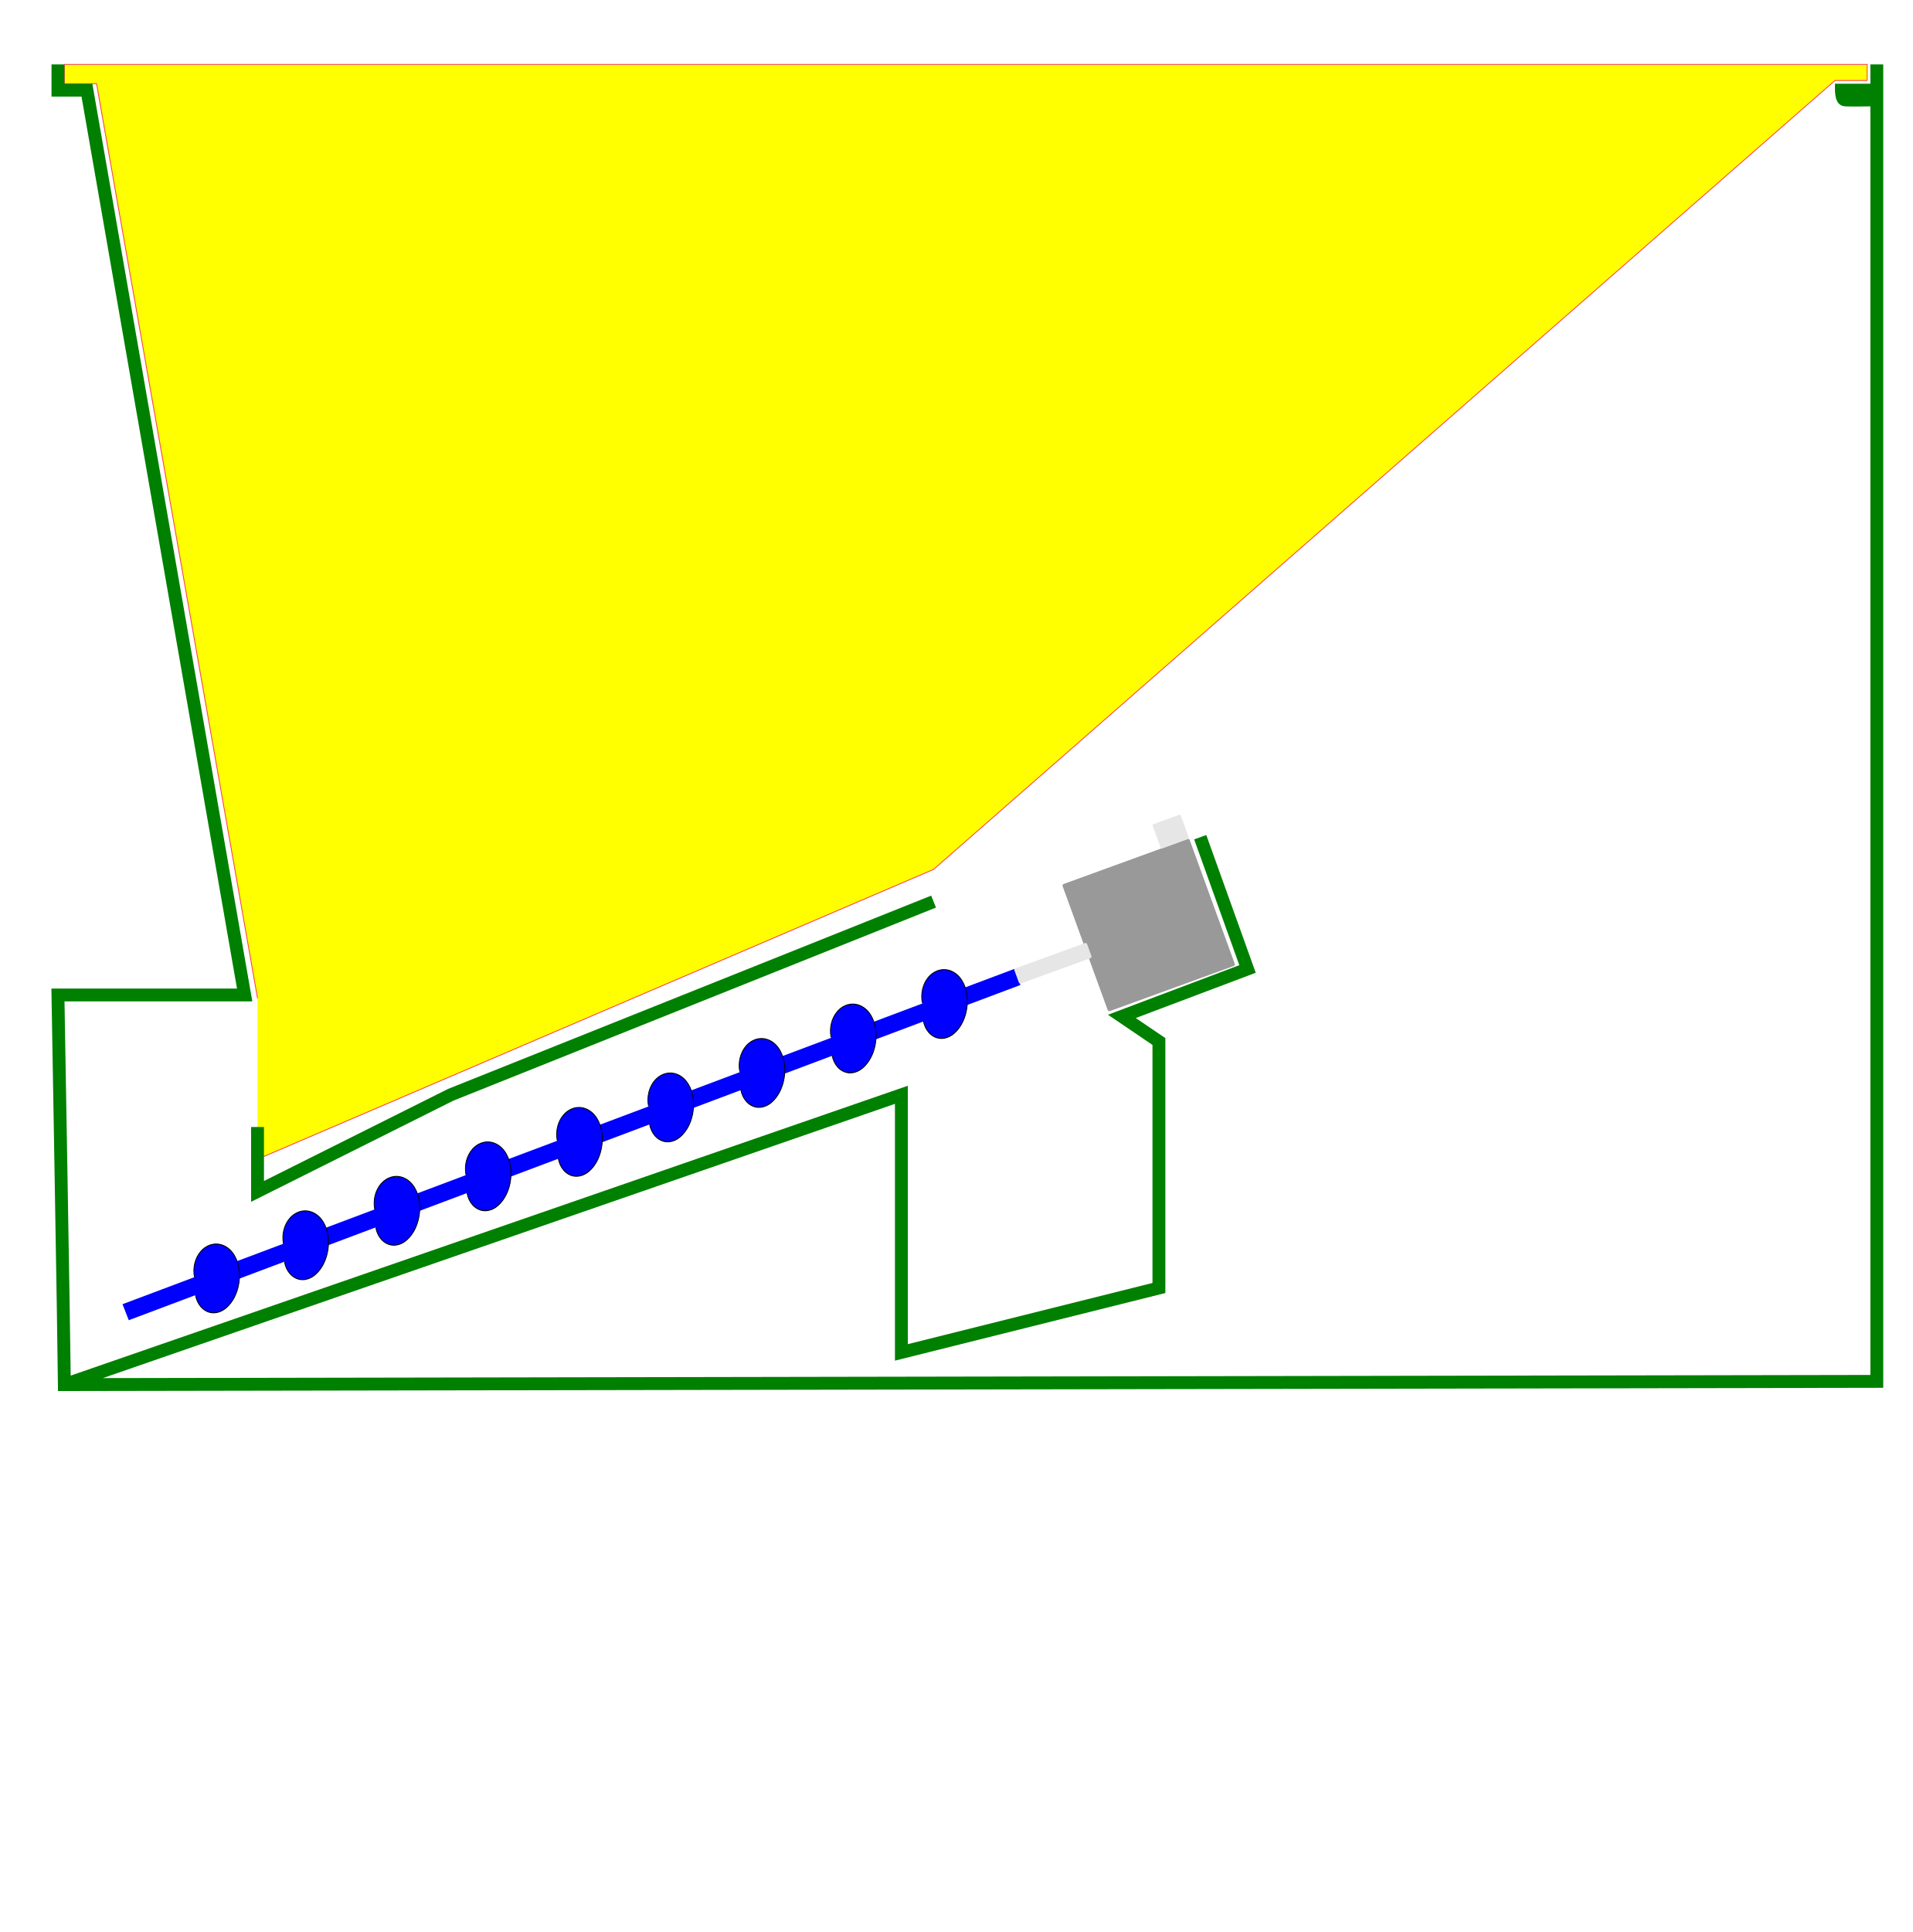
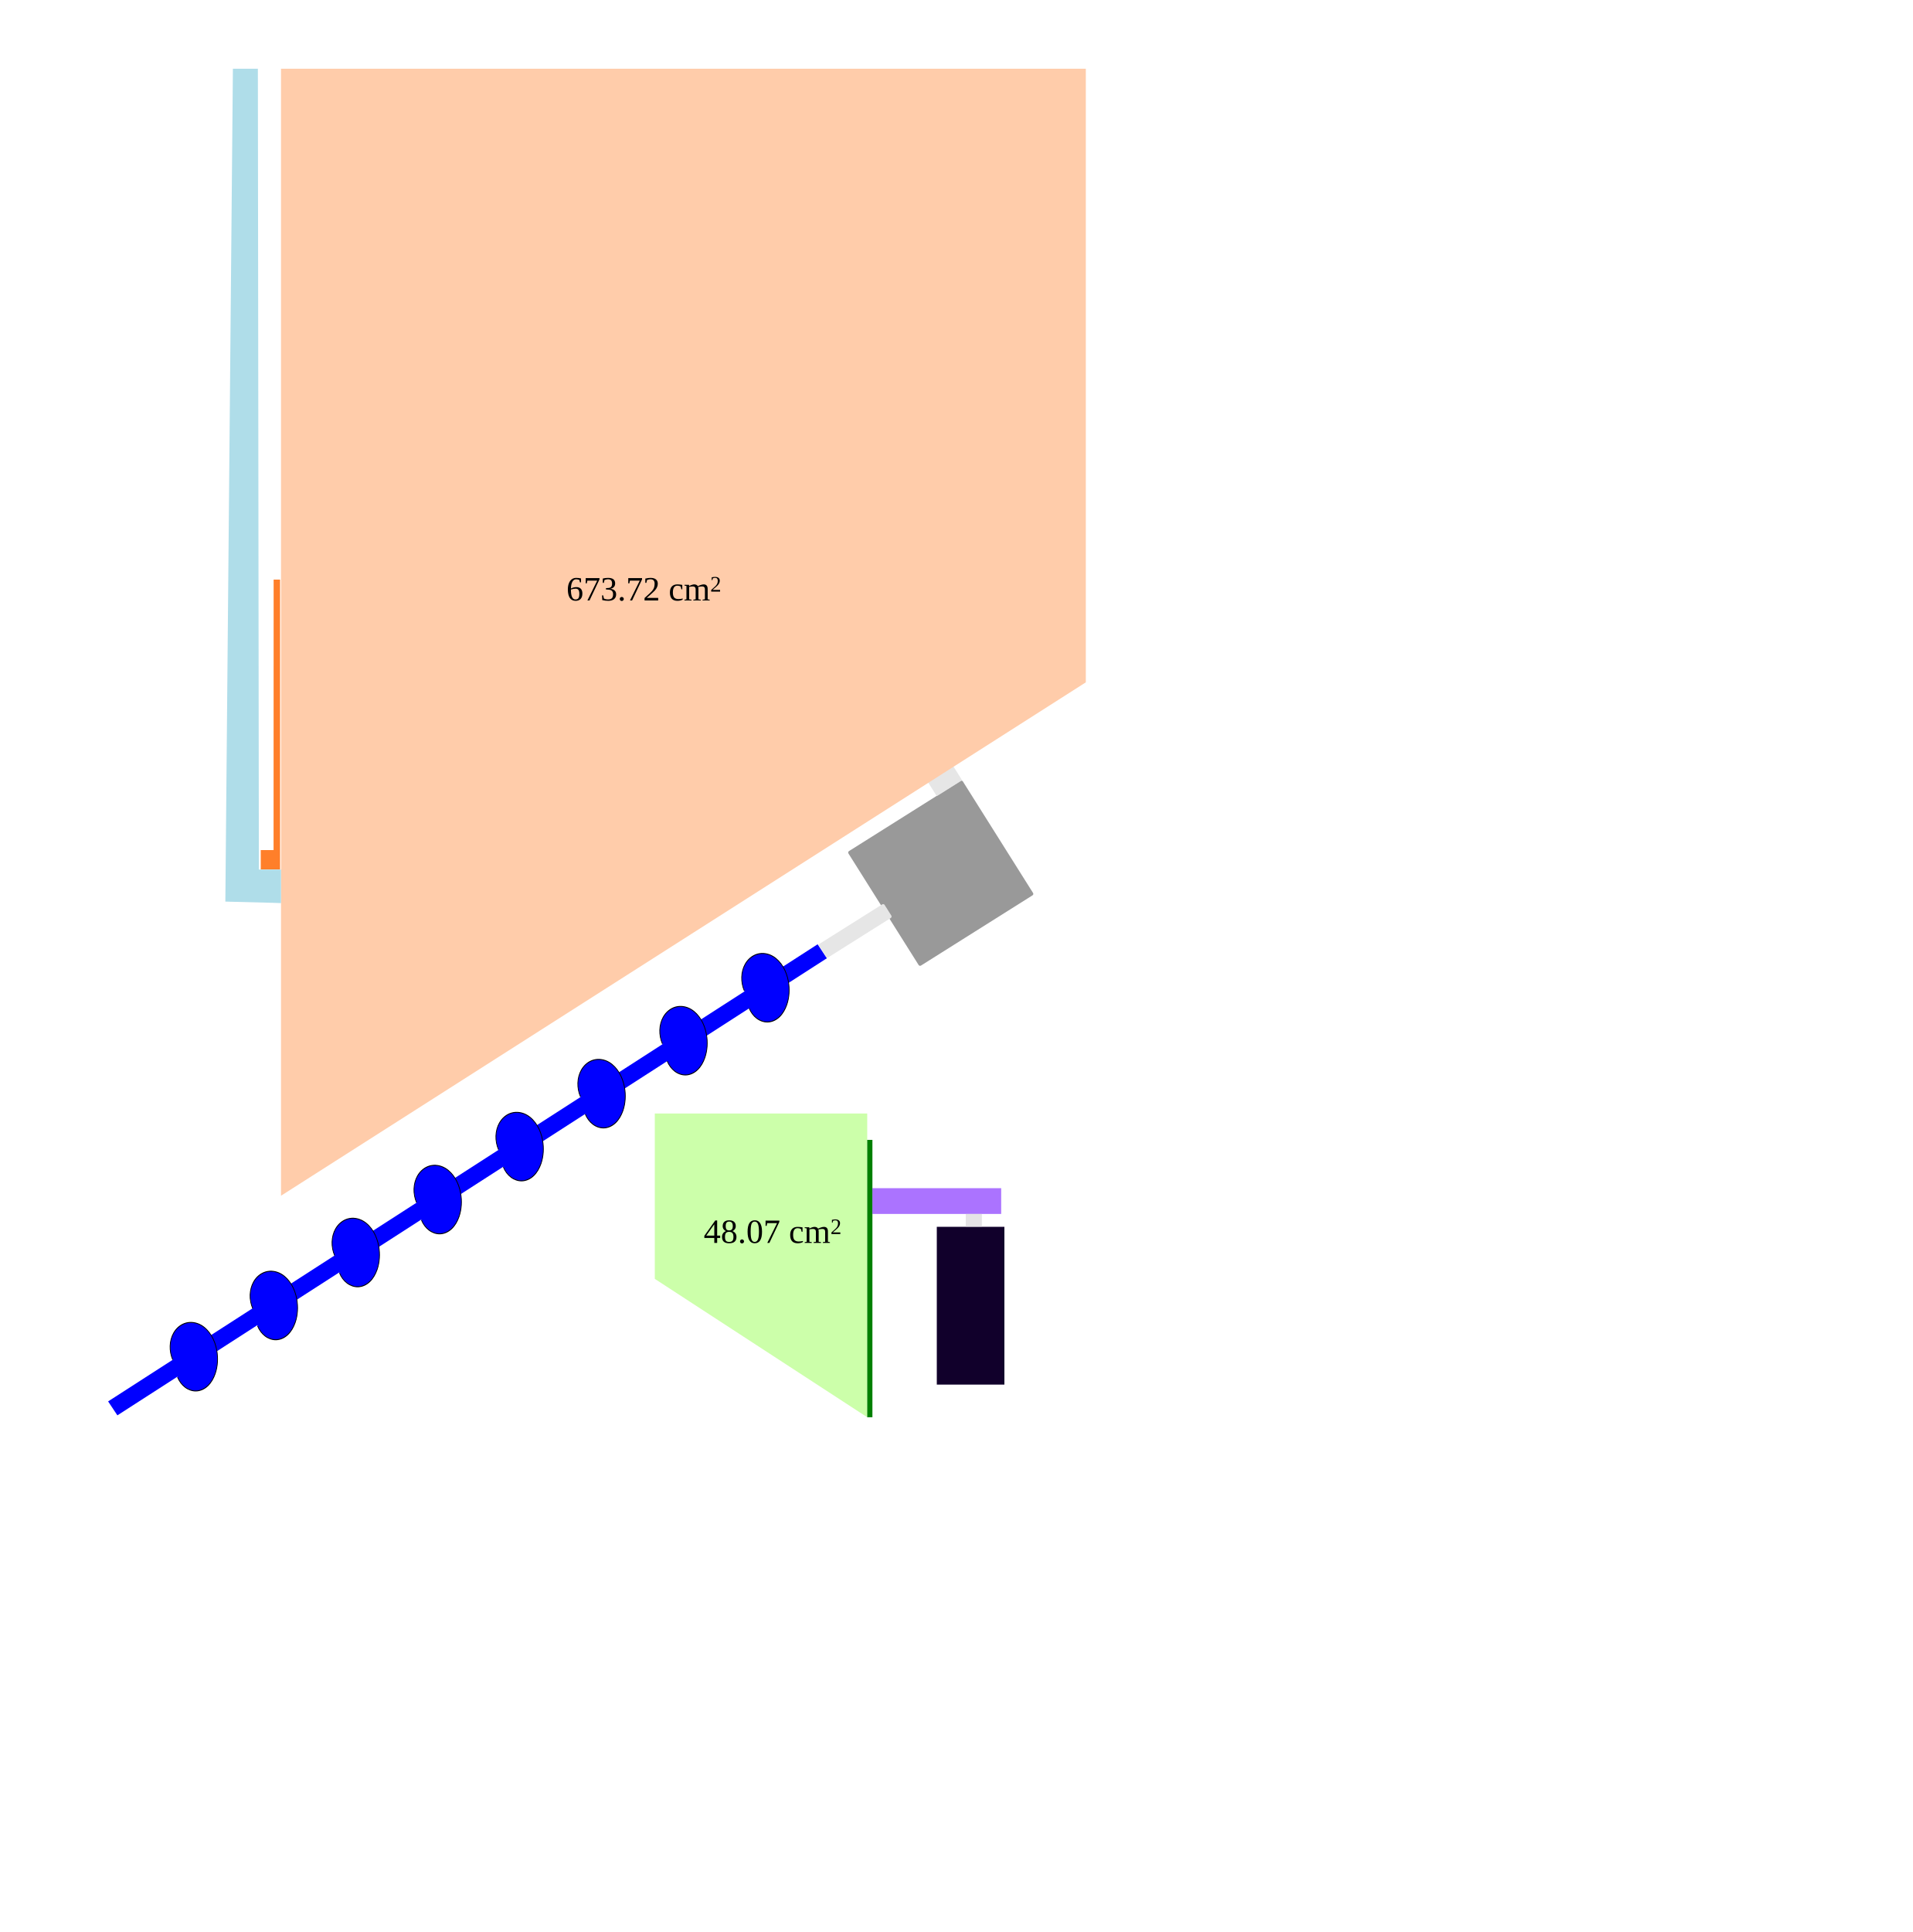
<svg xmlns="http://www.w3.org/2000/svg" xmlns:xlink="http://www.w3.org/1999/xlink" width="594mm" height="600mm" viewBox="0 0 594 600" version="1.1" id="svg1">
  <defs id="defs1">
    </defs>
  <g id="layer1">
-     <path id="rect7" style="fill:#ffff00;stroke:#f94053;stroke-width:0.265" d="M 80,310 30,26 l -10,5e-6 L 20,20 H 580 l -2e-5,5 h -10 l -280,245 -210,90" />
-     <path style="fill:none;fill-opacity:1;stroke:#008000;stroke-width:4;stroke-dasharray:none;stroke-opacity:1" d="m 18,20 v 8 h 9 L 76,309 H 18 c 0,0 1.902,108.678 2,121 l 563,-1 0,-398 c 0,0 -8.96,0.169 -10,0 -0.987,-0.16 -1,-3 -1,-3 h 11 V 20 m -210.168,240 14.692,40.922 -39.034,14.726 11.509,7.805 v 76.547 l -80,20 V 340 L 20,430 m 60,-80 v 20 l 60,-30 150,-60" id="path7" />
-     <rect style="fill:#0000ff;fill-opacity:1;fill-rule:evenodd;stroke-width:0.265" id="rect1" width="295.908" height="5.339" x="-112.422" y="392.561" transform="matrix(0.9360657,-0.3518253,0.3650036,0.9310061,0,0)" />
-     <path style="fill:#0000ff;stroke:#000000;stroke-width:0.175px;stroke-linecap:butt;stroke-linejoin:miter;stroke-opacity:1" d="m 48.45,388 c -0.201,-0.857 -0.172,-1.766 0.082,-2.609 0.254,-0.843 0.733,-1.616 1.374,-2.219 0.867,-0.815 2.029,-1.309 3.218,-1.365 1.189,-0.057 2.393,0.325 3.332,1.055 0.763,0.593 1.346,1.405 1.71,2.3 0.363,0.896 0.51,1.873 0.474,2.839 -0.057,1.51 -0.566,3.003 -1.456,4.225 -0.583,0.8 -1.332,1.488 -2.215,1.935 -0.883,0.446 -1.903,0.642 -2.88,0.48 -0.823,-0.136 -1.602,-0.527 -2.204,-1.104 -0.602,-0.577 -1.025,-1.339 -1.196,-2.155" id="path1" transform="matrix(1.37398,0,0,1.656842,-6.178481,-246.2429)" />
-     <use x="0" y="0" xlink:href="#path1" id="use2" transform="translate(27.65088,-10.29697)" />
-     <use x="0" y="0" xlink:href="#path1" id="use2-3" transform="translate(55.99999,-20.99999)" />
-     <use x="0" y="0" xlink:href="#path1" id="use2-3-3" transform="translate(84.3491,-31.70302)" />
-     <use x="0" y="0" xlink:href="#path1" id="use2-3-7" transform="translate(112.6982,-42.40604)" />
-     <use x="0" y="0" xlink:href="#path1" id="use2-3-0" transform="translate(141.0473,-53.10906)" />
-     <use x="0" y="0" xlink:href="#path1" id="use2-3-2" transform="translate(169.3964,-63.81208)" />
-     <use x="0" y="0" xlink:href="#path1" id="use2-3-8" transform="translate(197.7455,-74.51509)" />
-     <use x="0" y="0" xlink:href="#path1" id="use2-3-4" transform="translate(226.0947,-85.21811)" />
-     <g id="g4" transform="rotate(-20,386.8495,320.5139)">
-       <rect style="fill:#999999;fill-rule:evenodd;stroke-width:0.265" id="rect2" width="42" height="42" x="349" y="258" ry="0.538" />
-       <rect style="fill:#e6e6e6;fill-rule:evenodd;stroke-width:0.265" id="rect3" width="9.3" height="8" x="381.7" y="250.093" ry="0.252" />
-       <rect style="fill:#e6e6e6;fill-rule:evenodd;stroke-width:0.265" id="rect4" width="24" height="5" x="326" y="277.5" ry="0.538" />
+     <g id="g1" transform="rotate(-12.18813,237.2083,604.1601)">
+       <rect style="fill:#0000ff;fill-opacity:1;fill-rule:evenodd;stroke-width:0.265" id="rect1" width="262.157" height="5.199" x="-75.815" y="396.737" transform="matrix(0.9360657,-0.3518253,0.3650036,0.9310061,0,0)" ry="0" />
+       <path style="fill:#0000ff;stroke:#000000;stroke-width:0.175px;stroke-linecap:butt;stroke-linejoin:miter;stroke-opacity:1" d="m 48.45,388 c -0.201,-0.857 -0.172,-1.766 0.082,-2.609 0.254,-0.843 0.733,-1.616 1.374,-2.219 0.867,-0.815 2.029,-1.309 3.218,-1.365 1.189,-0.057 2.393,0.325 3.332,1.055 0.763,0.593 1.346,1.405 1.71,2.3 0.363,0.896 0.51,1.873 0.474,2.839 -0.057,1.51 -0.566,3.003 -1.456,4.225 -0.583,0.8 -1.332,1.488 -2.215,1.935 -0.883,0.446 -1.903,0.642 -2.88,0.48 -0.823,-0.136 -1.602,-0.527 -2.204,-1.104 -0.602,-0.577 -1.025,-1.339 -1.196,-2.155" id="path1" transform="matrix(1.37398,0,0,1.656842,29.61283,-255.2338)" />
+       <use x="0" y="0" xlink:href="#path1" id="use2" transform="translate(27.65088,-10.29697)" />
+       <use x="0" y="0" xlink:href="#path1" id="use2-3" transform="translate(55.99999,-20.99999)" />
+       <use x="0" y="0" xlink:href="#path1" id="use2-3-3" transform="translate(84.3491,-31.70302)" />
+       <use x="0" y="0" xlink:href="#path1" id="use2-3-7" transform="translate(112.6982,-42.40604)" />
+       <use x="0" y="0" xlink:href="#path1" id="use2-3-0" transform="translate(141.0473,-53.10906)" />
+       <use x="0" y="0" xlink:href="#path1" id="use2-3-2" transform="translate(169.3964,-63.81208)" />
+       <use x="0" y="0" xlink:href="#path1" id="use2-3-8" transform="translate(197.7455,-74.51509)" />
+       <g id="g4" transform="rotate(-20,397.7078,309.365)">
+         <rect style="fill:#999999;fill-rule:evenodd;stroke-width:0.265" id="rect2" width="42" height="42" x="349" y="258" ry="0.538" />
+         <rect style="fill:#e6e6e6;fill-rule:evenodd;stroke-width:0.265" id="rect3" width="9.3" height="8" x="381.7" y="250.093" ry="0.252" />
+         <rect style="fill:#e6e6e6;fill-rule:evenodd;stroke-width:0.265" id="rect4" width="24" height="5" x="326" y="277.5" ry="0.538" />
+       </g>
    </g>
+     <g id="g22" transform="matrix(1,0,0,1.002937,63.74751,-3.816036)">
+       <path id="rect1-6" style="fill:#ffccaa;stroke-width:0.425" d="m 23.542,25.091 h 250 V 215.091 l -250,158.975 z" />
+       <text x="136.252" y="163.742" id="text4">
+         <tspan style="font-style:normal;font-weight:normal;font-size:10.583px;text-align:center;text-anchor:middle;fill:#000000;fill-opacity:1;stroke:none" dy="26" id="tspan4" x="136.252" y="163.742">673.72 cm<tspan style="font-size:65%;baseline-shift:super" id="tspan3">2</tspan>
+         </tspan>
+       </text>
+     </g>
+     <g id="g21" transform="translate(-33.62833,52.67572)">
+       <path id="rect1-9" style="fill:#ccffaa;stroke-width:0.114" d="M 303.019,293.129 H 237.03 v 51.359 l 65.989,42.973 z" />
+       <text x="273.628" y="307.324" id="text21">
+         <tspan style="font-style:normal;font-weight:normal;font-size:10.583px;text-align:center;text-anchor:middle;fill:#000000;fill-opacity:1;stroke:none" dy="26" id="tspan21" x="273.628" y="307.324">48.07 cm<tspan style="font-size:65%;baseline-shift:super" id="tspan20">2</tspan>
+         </tspan>
+       </text>
+     </g>
+     <path id="rect5" style="fill:#afdde9;stroke-width:0.265" d="m 72.345,21.349 7.759,-1e-6 0.307,248.699 h 6.879 v 10.421 L 84.644,280.374 70,280 Z" />
+     <path id="rect6" style="fill:#ff7f2a;stroke-width:0.265" d="m 81,264 3.977,0 0.023,-84 h 2 l 0,90 h -6 z" />
+     <rect style="fill:#008000;stroke-width:0.265" id="rect7" width="1.609" height="86.136" x="269.391" y="354" />
+     <rect style="fill:#11002b;stroke-width:0.265" id="rect8" width="21" height="49" x="291" y="381" />
+     <rect style="fill:#6600ff;fill-opacity:0.549;stroke-width:0.275" id="rect9" width="40" height="8" x="271" y="369" />
+     <rect style="fill:#cfcdd2;fill-opacity:0.549;stroke-width:0.265" id="rect10" width="5" height="4" x="300" y="377" />
  </g>
</svg>
